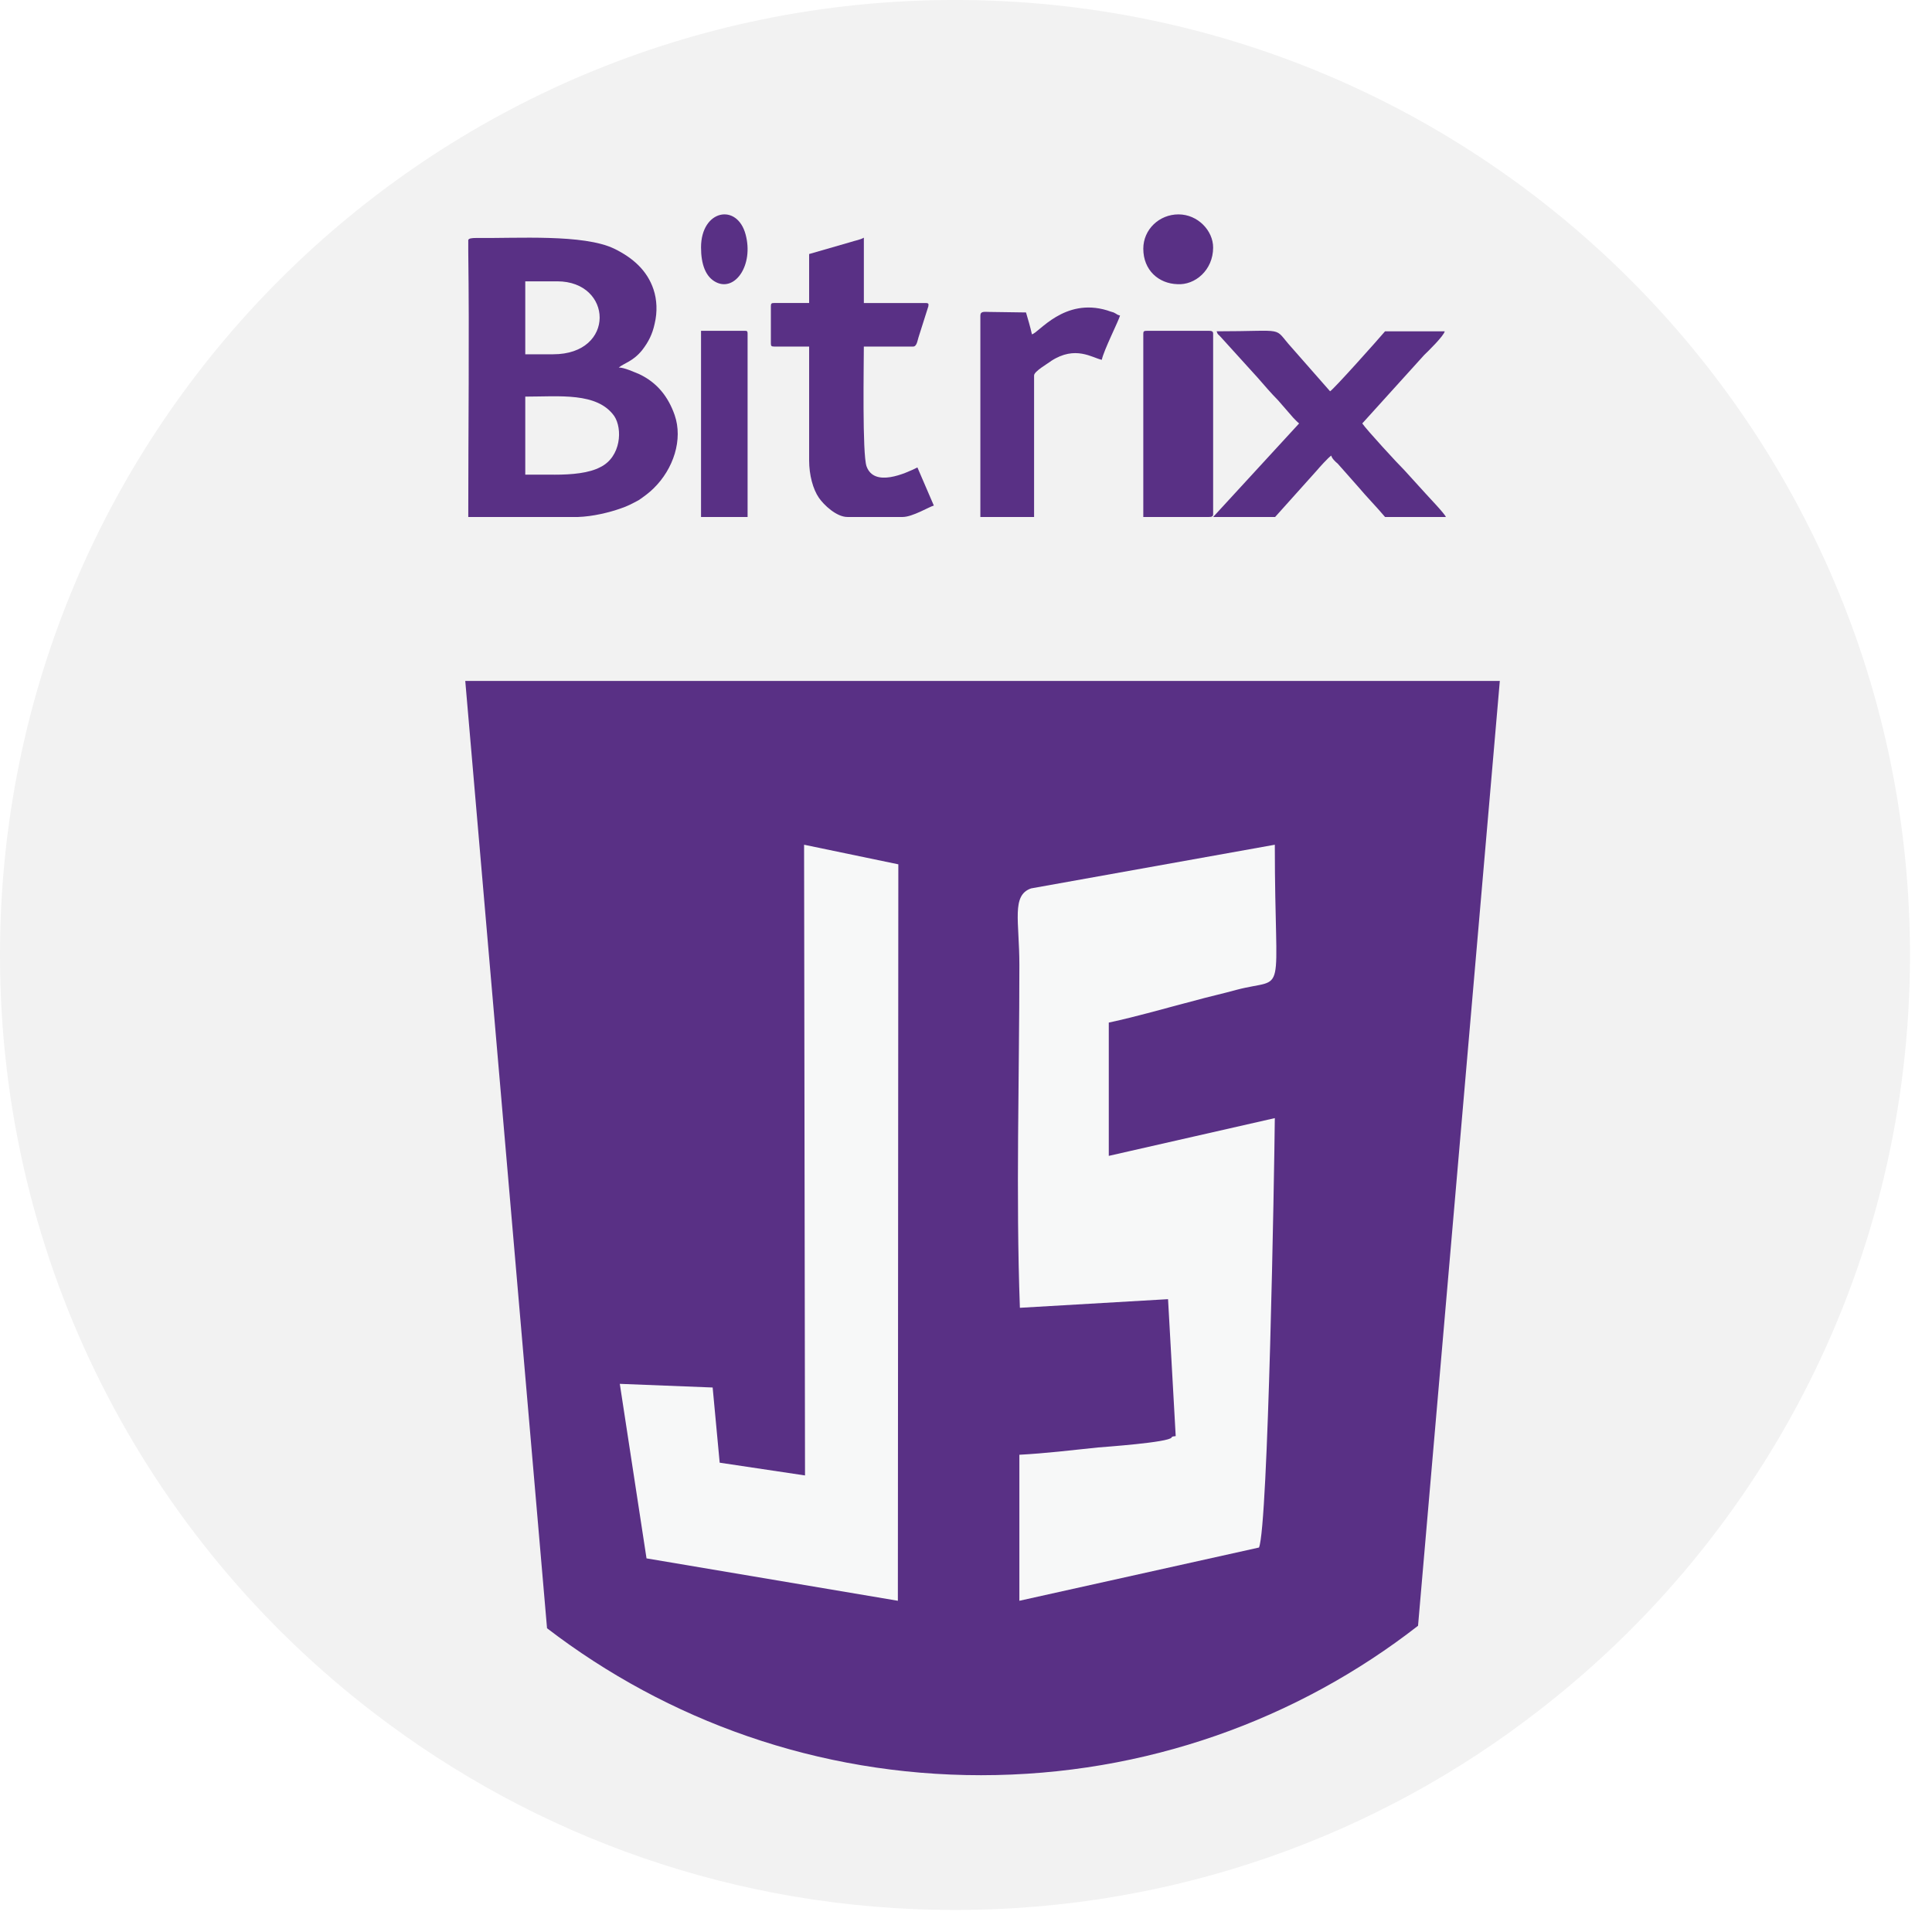
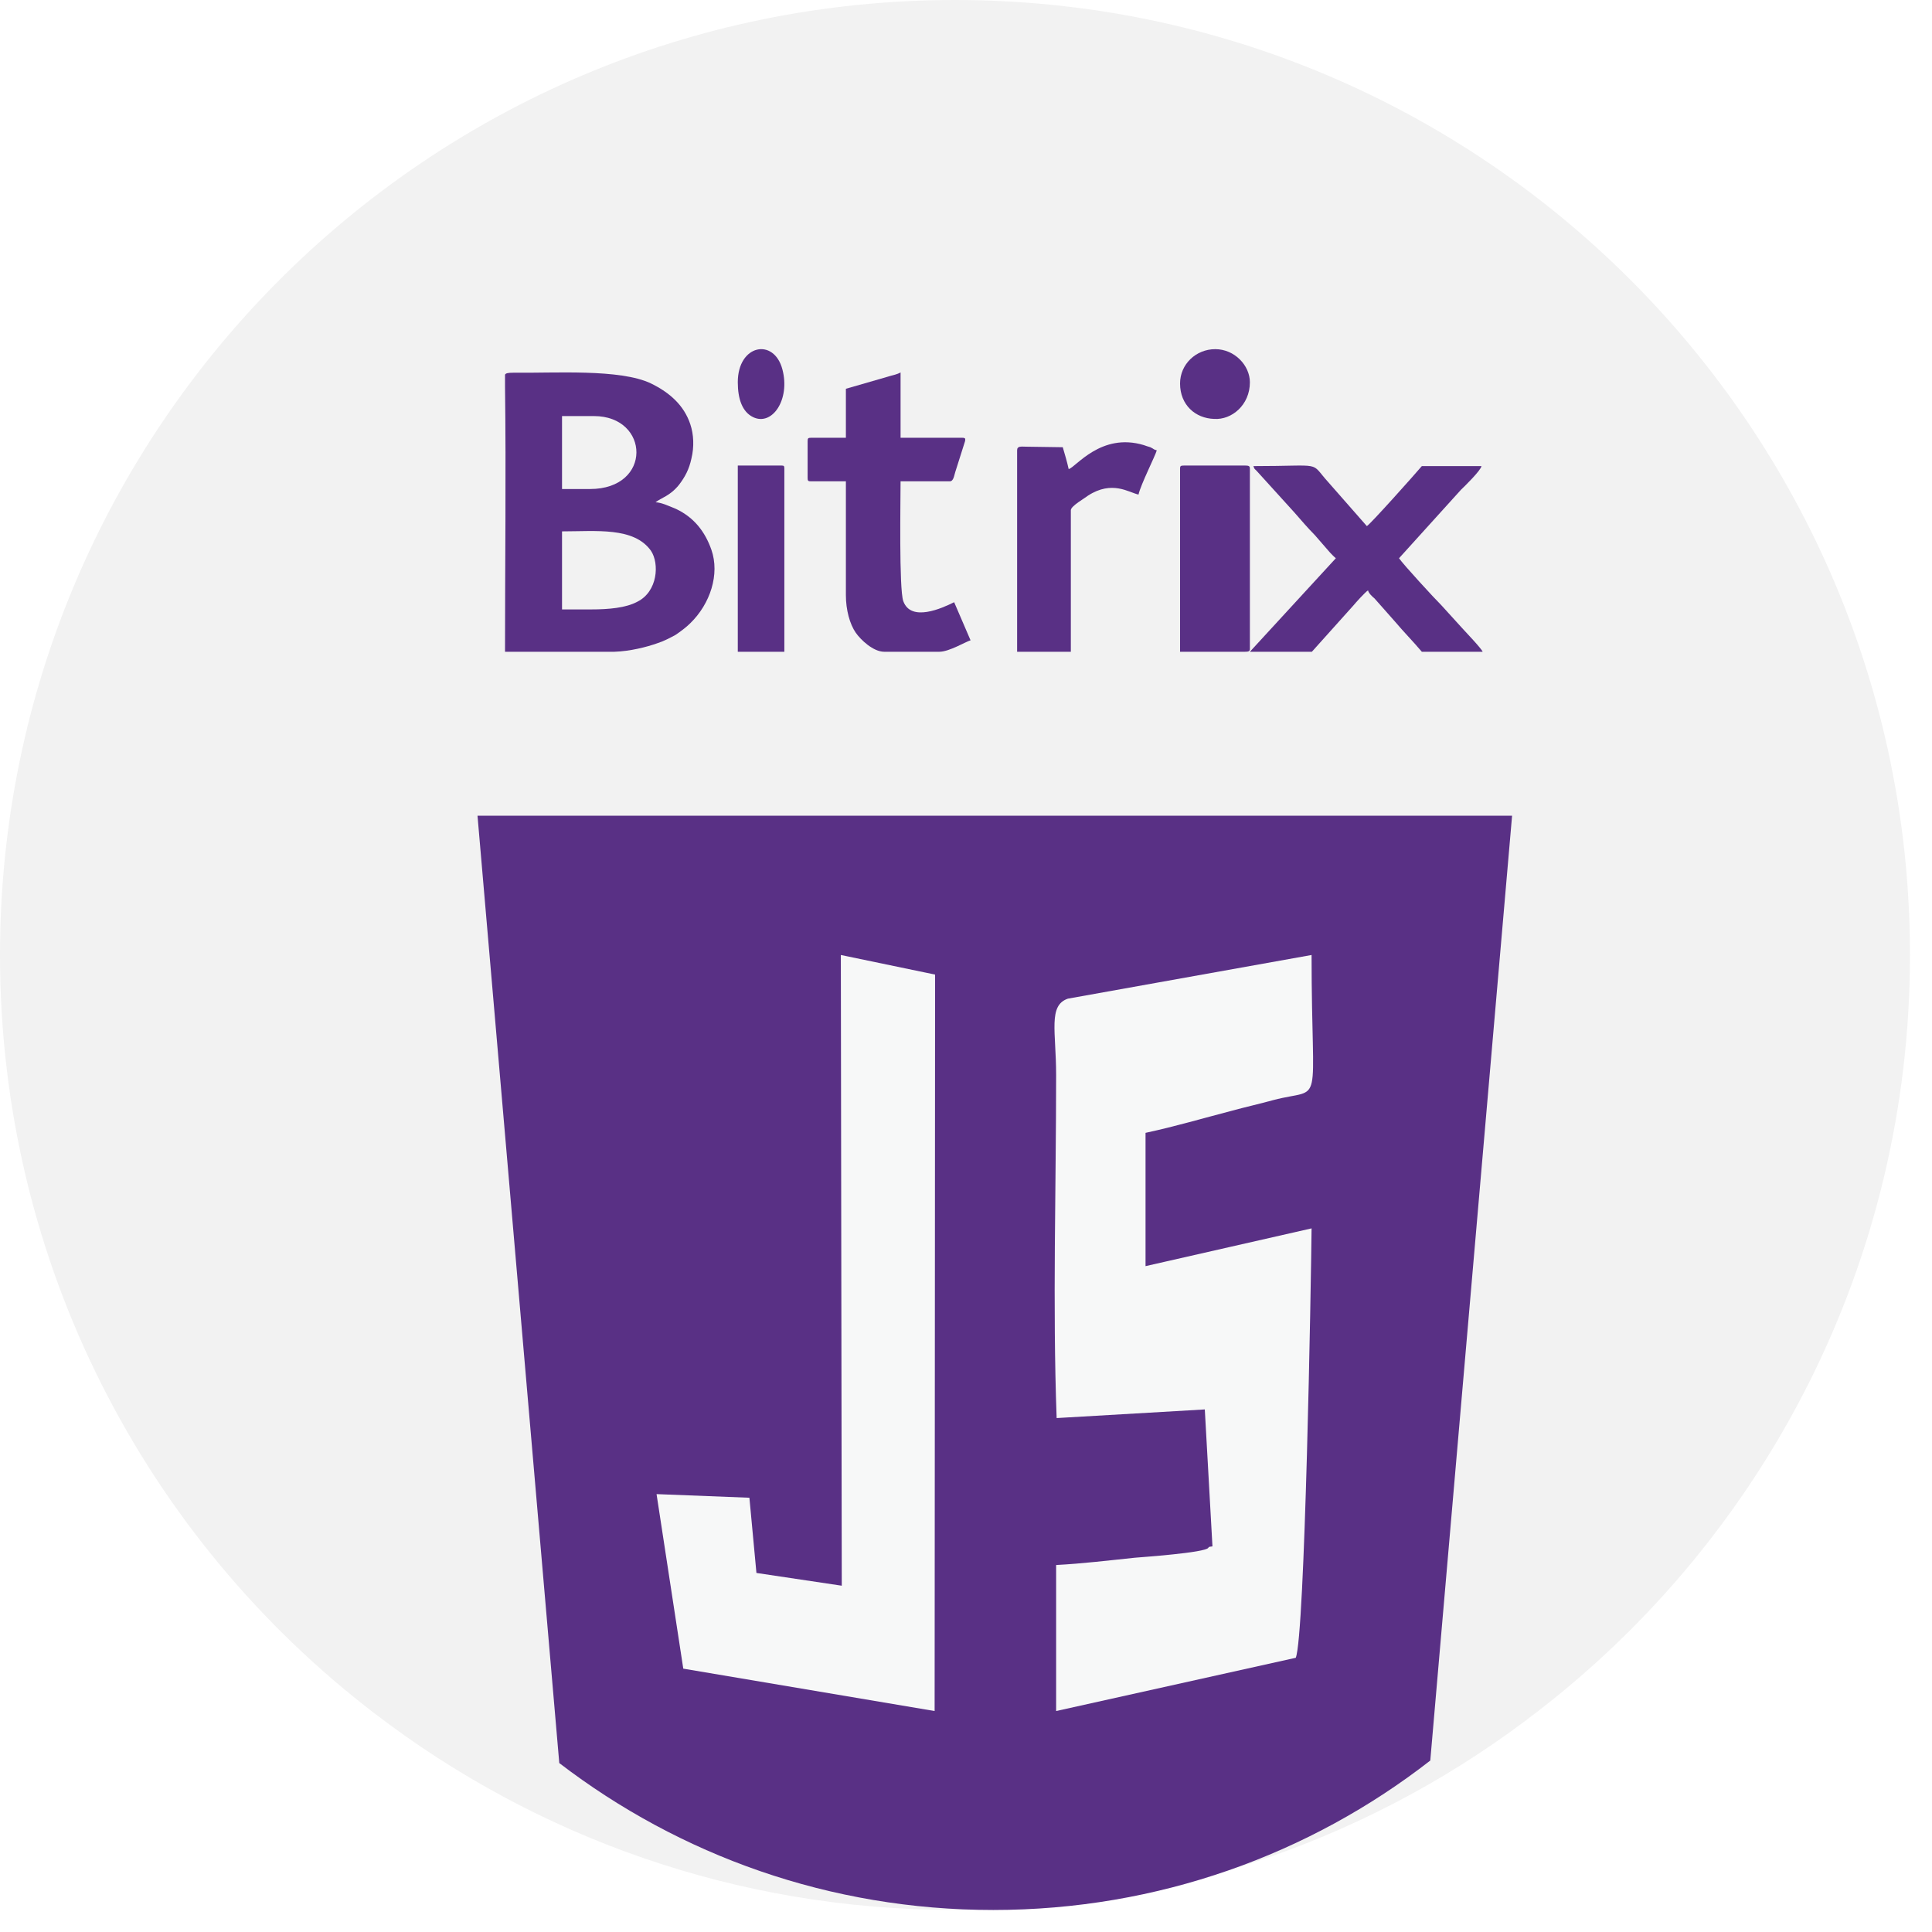
- <svg xmlns="http://www.w3.org/2000/svg" width="83" height="83" fill="none">
-   <g>
-     <path id="svg_1" fill="#F2F2F2" d="m82.054,41.027c0,13.176 -6.228,24.939 -15.915,32.435c-6.92,5.391 -15.655,8.592 -25.112,8.592c-9.399,0 -18.02,-3.143 -24.939,-8.448c-9.803,-7.496 -16.088,-19.317 -16.088,-32.58c0,-22.661 18.366,-41.027 41.027,-41.027c22.662,0 41.027,18.366 41.027,41.027z" clip-rule="evenodd" fill-rule="evenodd" />
-     <path id="svg_2" fill="#593085" d="m64.433,29.254l-3.513,40.59c-5.173,4.029 -11.704,6.42 -18.774,6.42c-7.027,0 -13.472,-2.348 -18.645,-6.313l-3.513,-40.698l44.446,0z" clip-rule="evenodd" fill-rule="evenodd" />
-     <path id="svg_3" fill="#F7F8F8" d="m43.815,56.184l6.365,-0.371l0.329,5.882c-0.066,0.019 -0.154,0 -0.175,0.059c-0.11,0.215 -2.941,0.41 -3.161,0.43c-1.119,0.117 -2.261,0.254 -3.38,0.313l0,6.273l10.294,-2.287c0.395,-0.918 0.658,-16.142 0.68,-18.448l-7.133,1.622l0,-5.726c1.273,-0.274 2.458,-0.625 3.665,-0.938c0.636,-0.176 1.185,-0.293 1.822,-0.469c2.217,-0.586 1.646,0.625 1.646,-6.234l-10.469,1.876c-0.856,0.293 -0.505,1.407 -0.505,3.283c0,4.866 -0.154,9.908 0.022,14.735z" clip-rule="evenodd" fill-rule="evenodd" />
-     <path id="svg_4" fill="#F7F8F8" d="m34.584,63.386l-3.666,-0.548l-0.302,-3.23l-3.989,-0.157l1.148,7.498l10.798,1.821l0.02,-31.638l-4.049,-0.842l0.04,27.096z" clip-rule="evenodd" fill-rule="evenodd" />
-     <path id="svg_5" fill="#593085" d="m23.815,20.392l-1.249,0l0,-3.353c1.47,0 3.086,-0.197 3.821,0.833c0.367,0.548 0.294,1.753 -0.588,2.192c-0.49,0.263 -1.225,0.329 -1.984,0.329zm1.004,1.819l-4.702,0c0,-3.748 0.049,-7.67 0,-11.418l0,-0.482c0.025,-0.066 0.122,-0.088 0.367,-0.088c1.739,0.022 4.58,-0.175 5.902,0.46c0.808,0.394 1.421,0.942 1.69,1.753c0.147,0.438 0.171,0.964 0.049,1.468c-0.098,0.46 -0.269,0.789 -0.539,1.14c-0.392,0.482 -0.759,0.548 -1.004,0.745c0.245,0 0.661,0.197 0.882,0.285c0.784,0.372 1.249,0.986 1.518,1.753c0.367,1.052 -0.049,2.323 -0.906,3.156c-0.172,0.175 -0.441,0.372 -0.637,0.504c-0.245,0.132 -0.49,0.263 -0.759,0.351c-0.49,0.175 -1.2,0.351 -1.861,0.373zm-1.053,-6.991l-1.2,0l0,-3.134l1.371,0c2.4,0 2.523,3.134 -0.171,3.134z" clip-rule="evenodd" fill-rule="evenodd" />
-     <path id="svg_6" fill="#593085" d="m55.81,18.192l-3.693,4.018l2.663,0l1.784,-1.989c0.101,-0.122 0.502,-0.568 0.628,-0.649c0.025,0.122 0.176,0.264 0.276,0.345l0.879,0.994c0.377,0.447 0.779,0.852 1.156,1.299l2.613,0c-0.05,-0.142 -0.754,-0.873 -0.879,-1.015l-0.904,-0.995c-0.251,-0.243 -1.633,-1.745 -1.809,-2.009l2.663,-2.943c0.151,-0.142 0.854,-0.832 0.879,-1.015l-2.563,0c-0.327,0.386 -2.211,2.496 -2.362,2.577l-1.658,-1.887c-0.829,-0.913 -0.126,-0.69 -3.216,-0.69c0.05,0.162 0.075,0.122 0.176,0.243l1.583,1.745c0.302,0.345 0.578,0.67 0.879,0.974l0.653,0.751c0.101,0.101 0.151,0.162 0.251,0.243z" clip-rule="evenodd" fill-rule="evenodd" />
-     <path id="svg_7" fill="#593085" d="m34.761,10.912l0,2.105l-1.503,0c-0.117,0 -0.141,0.023 -0.141,0.14l0,1.591c0,0.117 0.024,0.14 0.141,0.14l1.503,0l0,4.889c0,0.631 0.164,1.24 0.423,1.614c0.211,0.304 0.752,0.819 1.222,0.819l2.373,0c0.423,0 1.151,-0.444 1.339,-0.491l-0.705,-1.637c-0.517,0.257 -1.856,0.866 -2.185,-0.047c-0.188,-0.515 -0.117,-4.374 -0.117,-5.146l2.114,0c0.164,0 0.188,-0.257 0.235,-0.398l0.423,-1.333c0,-0.07 0.047,-0.14 -0.117,-0.14l-2.654,0l0,-2.807c-0.164,0.094 -0.352,0.117 -0.564,0.187l-1.785,0.515z" clip-rule="evenodd" fill-rule="evenodd" />
-     <path id="svg_8" fill="#593085" d="m44.332,14.362c-0.069,-0.313 -0.162,-0.626 -0.254,-0.939l-1.569,-0.022c-0.208,0 -0.392,-0.045 -0.392,0.157l0,8.653l2.308,0l0,-6.082c0,-0.179 0.6,-0.514 0.739,-0.626c1.038,-0.671 1.754,-0.134 2.169,-0.045c0.092,-0.425 0.715,-1.655 0.785,-1.901c-0.162,-0.045 -0.092,-0.045 -0.277,-0.134c-0.092,-0.022 -0.208,-0.067 -0.277,-0.089c-1.846,-0.559 -2.931,0.962 -3.231,1.029z" clip-rule="evenodd" fill-rule="evenodd" />
-     <path id="svg_9" fill="#593085" d="m49.117,14.333l0,7.878l2.794,0c0.147,0 0.206,-0.02 0.206,-0.122l0,-7.756c0,-0.102 -0.059,-0.122 -0.206,-0.122l-2.618,0c-0.147,0 -0.176,0.02 -0.176,0.122z" clip-rule="evenodd" fill-rule="evenodd" />
-     <path id="svg_10" fill="#593085" d="m30.117,22.211l2,0l0,-7.878c0,-0.102 -0.02,-0.122 -0.12,-0.122l-1.88,0l0,8z" clip-rule="evenodd" fill-rule="evenodd" />
-     <path id="svg_11" fill="#593085" d="m49.117,10.684c0,0.924 0.658,1.499 1.463,1.524c0.756,0.05 1.537,-0.6 1.537,-1.574c0,-0.724 -0.658,-1.424 -1.488,-1.424c-0.829,0 -1.512,0.649 -1.512,1.474z" clip-rule="evenodd" fill-rule="evenodd" />
-     <path id="svg_12" fill="#593085" d="m30.117,10.631c0,0.724 0.197,1.274 0.655,1.498c0.819,0.4 1.606,-0.749 1.262,-2.048c-0.36,-1.373 -1.917,-1.074 -1.917,0.549z" clip-rule="evenodd" fill-rule="evenodd" />
-   </g>
+ <svg xmlns="http://www.w3.org/2000/svg" width="83" height="83" viewBox="0 0 83 83" fill="none">
+   <path fill-rule="evenodd" clip-rule="evenodd" d="M82.054 41.027C82.054 54.203 75.826 65.966 66.139 73.462C59.22 78.854 50.484 82.054 41.027 82.054C31.628 82.054 23.007 78.911 16.088 73.606C6.285 66.11 0 54.289 0 41.027C0 18.366 18.366 0 41.027 0C63.688 0 82.054 18.366 82.054 41.027Z" fill="#F2F2F2" />
+   <path fill-rule="evenodd" clip-rule="evenodd" d="M64.96 35.044L61.446 75.634C56.273 79.663 49.742 82.054 42.672 82.054C35.645 82.054 29.2 79.706 24.027 75.742L20.514 35.044H64.96Z" fill="#593085" />
+   <path fill-rule="evenodd" clip-rule="evenodd" d="M45.394 60.921L51.759 60.55L52.088 66.432C52.023 66.452 51.935 66.432 51.913 66.491C51.803 66.706 48.972 66.901 48.752 66.921C47.633 67.038 46.492 67.175 45.372 67.234V73.507L55.666 71.22C56.061 70.302 56.324 55.078 56.346 52.772L49.213 54.394V48.668C50.486 48.395 51.671 48.043 52.879 47.73C53.515 47.554 54.064 47.437 54.7 47.261C56.917 46.675 56.346 47.886 56.346 41.027L45.877 42.903C45.021 43.196 45.372 44.31 45.372 46.186C45.372 51.052 45.218 56.094 45.394 60.921Z" fill="#F7F8F8" />
+   <path fill-rule="evenodd" clip-rule="evenodd" d="M36.163 68.123L32.497 67.575L32.195 64.344L28.206 64.188L29.354 71.686L40.152 73.507L40.172 41.869L36.123 41.027L36.163 68.123Z" fill="#F7F8F8" />
+   <path fill-rule="evenodd" clip-rule="evenodd" d="M25.394 26.181H24.145V22.828C25.614 22.828 27.231 22.631 27.966 23.661C28.333 24.209 28.26 25.414 27.378 25.852C26.888 26.115 26.153 26.181 25.394 26.181ZM26.398 28H21.696C21.696 24.253 21.745 20.33 21.696 16.582V16.1C21.72 16.034 21.818 16.012 22.063 16.012C23.802 16.034 26.643 15.837 27.966 16.473C28.774 16.867 29.386 17.415 29.656 18.226C29.803 18.664 29.827 19.19 29.705 19.694C29.607 20.154 29.435 20.483 29.166 20.834C28.774 21.316 28.407 21.382 28.162 21.579C28.407 21.579 28.823 21.776 29.043 21.864C29.827 22.236 30.292 22.85 30.562 23.617C30.929 24.669 30.513 25.94 29.656 26.773C29.484 26.948 29.215 27.145 29.019 27.277C28.774 27.408 28.529 27.54 28.26 27.627C27.77 27.803 27.059 27.978 26.398 28ZM25.345 21.009H24.145V17.875H25.517C27.917 17.875 28.039 21.009 25.345 21.009Z" fill="#593085" />
+   <path fill-rule="evenodd" clip-rule="evenodd" d="M57.389 23.982L53.696 28H56.359L58.143 26.011C58.243 25.889 58.645 25.443 58.771 25.362C58.796 25.483 58.947 25.625 59.048 25.707L59.927 26.701C60.304 27.148 60.706 27.553 61.083 28H63.696C63.645 27.858 62.942 27.127 62.816 26.985L61.912 25.991C61.661 25.747 60.279 24.245 60.103 23.982L62.766 21.039C62.917 20.897 63.62 20.207 63.645 20.024H61.083C60.756 20.41 58.872 22.52 58.721 22.602L57.063 20.714C56.233 19.801 56.937 20.024 53.847 20.024C53.897 20.186 53.922 20.146 54.022 20.268L55.605 22.013C55.907 22.358 56.183 22.683 56.485 22.987L57.138 23.738C57.239 23.84 57.289 23.9 57.389 23.982Z" fill="#593085" />
+   <path fill-rule="evenodd" clip-rule="evenodd" d="M36.34 16.702V18.807H34.837C34.719 18.807 34.696 18.83 34.696 18.947V20.538C34.696 20.655 34.719 20.678 34.837 20.678H36.34V25.567C36.34 26.199 36.505 26.807 36.763 27.181C36.974 27.485 37.515 28 37.984 28H40.357C40.78 28 41.508 27.556 41.696 27.509L40.991 25.871C40.474 26.129 39.135 26.737 38.806 25.825C38.619 25.31 38.689 21.45 38.689 20.678H40.803C40.968 20.678 40.991 20.421 41.038 20.281L41.461 18.947C41.461 18.877 41.508 18.807 41.343 18.807H38.689V16C38.525 16.094 38.337 16.117 38.125 16.187L36.34 16.702Z" fill="#593085" />
+   <path fill-rule="evenodd" clip-rule="evenodd" d="M45.911 20.152C45.842 19.839 45.75 19.526 45.657 19.213L44.088 19.19C43.88 19.19 43.696 19.146 43.696 19.347V28H46.004V21.918C46.004 21.739 46.603 21.404 46.742 21.292C47.78 20.621 48.496 21.158 48.911 21.247C49.004 20.823 49.627 19.593 49.696 19.347C49.534 19.302 49.603 19.302 49.419 19.213C49.327 19.19 49.211 19.146 49.142 19.123C47.296 18.564 46.211 20.085 45.911 20.152Z" fill="#593085" />
+   <path fill-rule="evenodd" clip-rule="evenodd" d="M50.696 20.122V28H53.49C53.637 28 53.696 27.98 53.696 27.878V20.122C53.696 20.02 53.637 20 53.49 20H50.872C50.725 20 50.696 20.02 50.696 20.122Z" fill="#593085" />
+   <path fill-rule="evenodd" clip-rule="evenodd" d="M31.696 28H33.696V20.122C33.696 20.02 33.676 20 33.576 20H31.696V28Z" fill="#593085" />
+   <path fill-rule="evenodd" clip-rule="evenodd" d="M50.696 16.474C50.696 17.398 51.354 17.972 52.159 17.997C52.915 18.047 53.696 17.398 53.696 16.424C53.696 15.699 53.037 15 52.208 15C51.379 15 50.696 15.649 50.696 16.474Z" fill="#593085" />
+   <path fill-rule="evenodd" clip-rule="evenodd" d="M31.696 16.421C31.696 17.145 31.892 17.695 32.351 17.919C33.17 18.319 33.957 17.17 33.613 15.871C33.252 14.498 31.696 14.798 31.696 16.421Z" fill="#593085" />
</svg>
